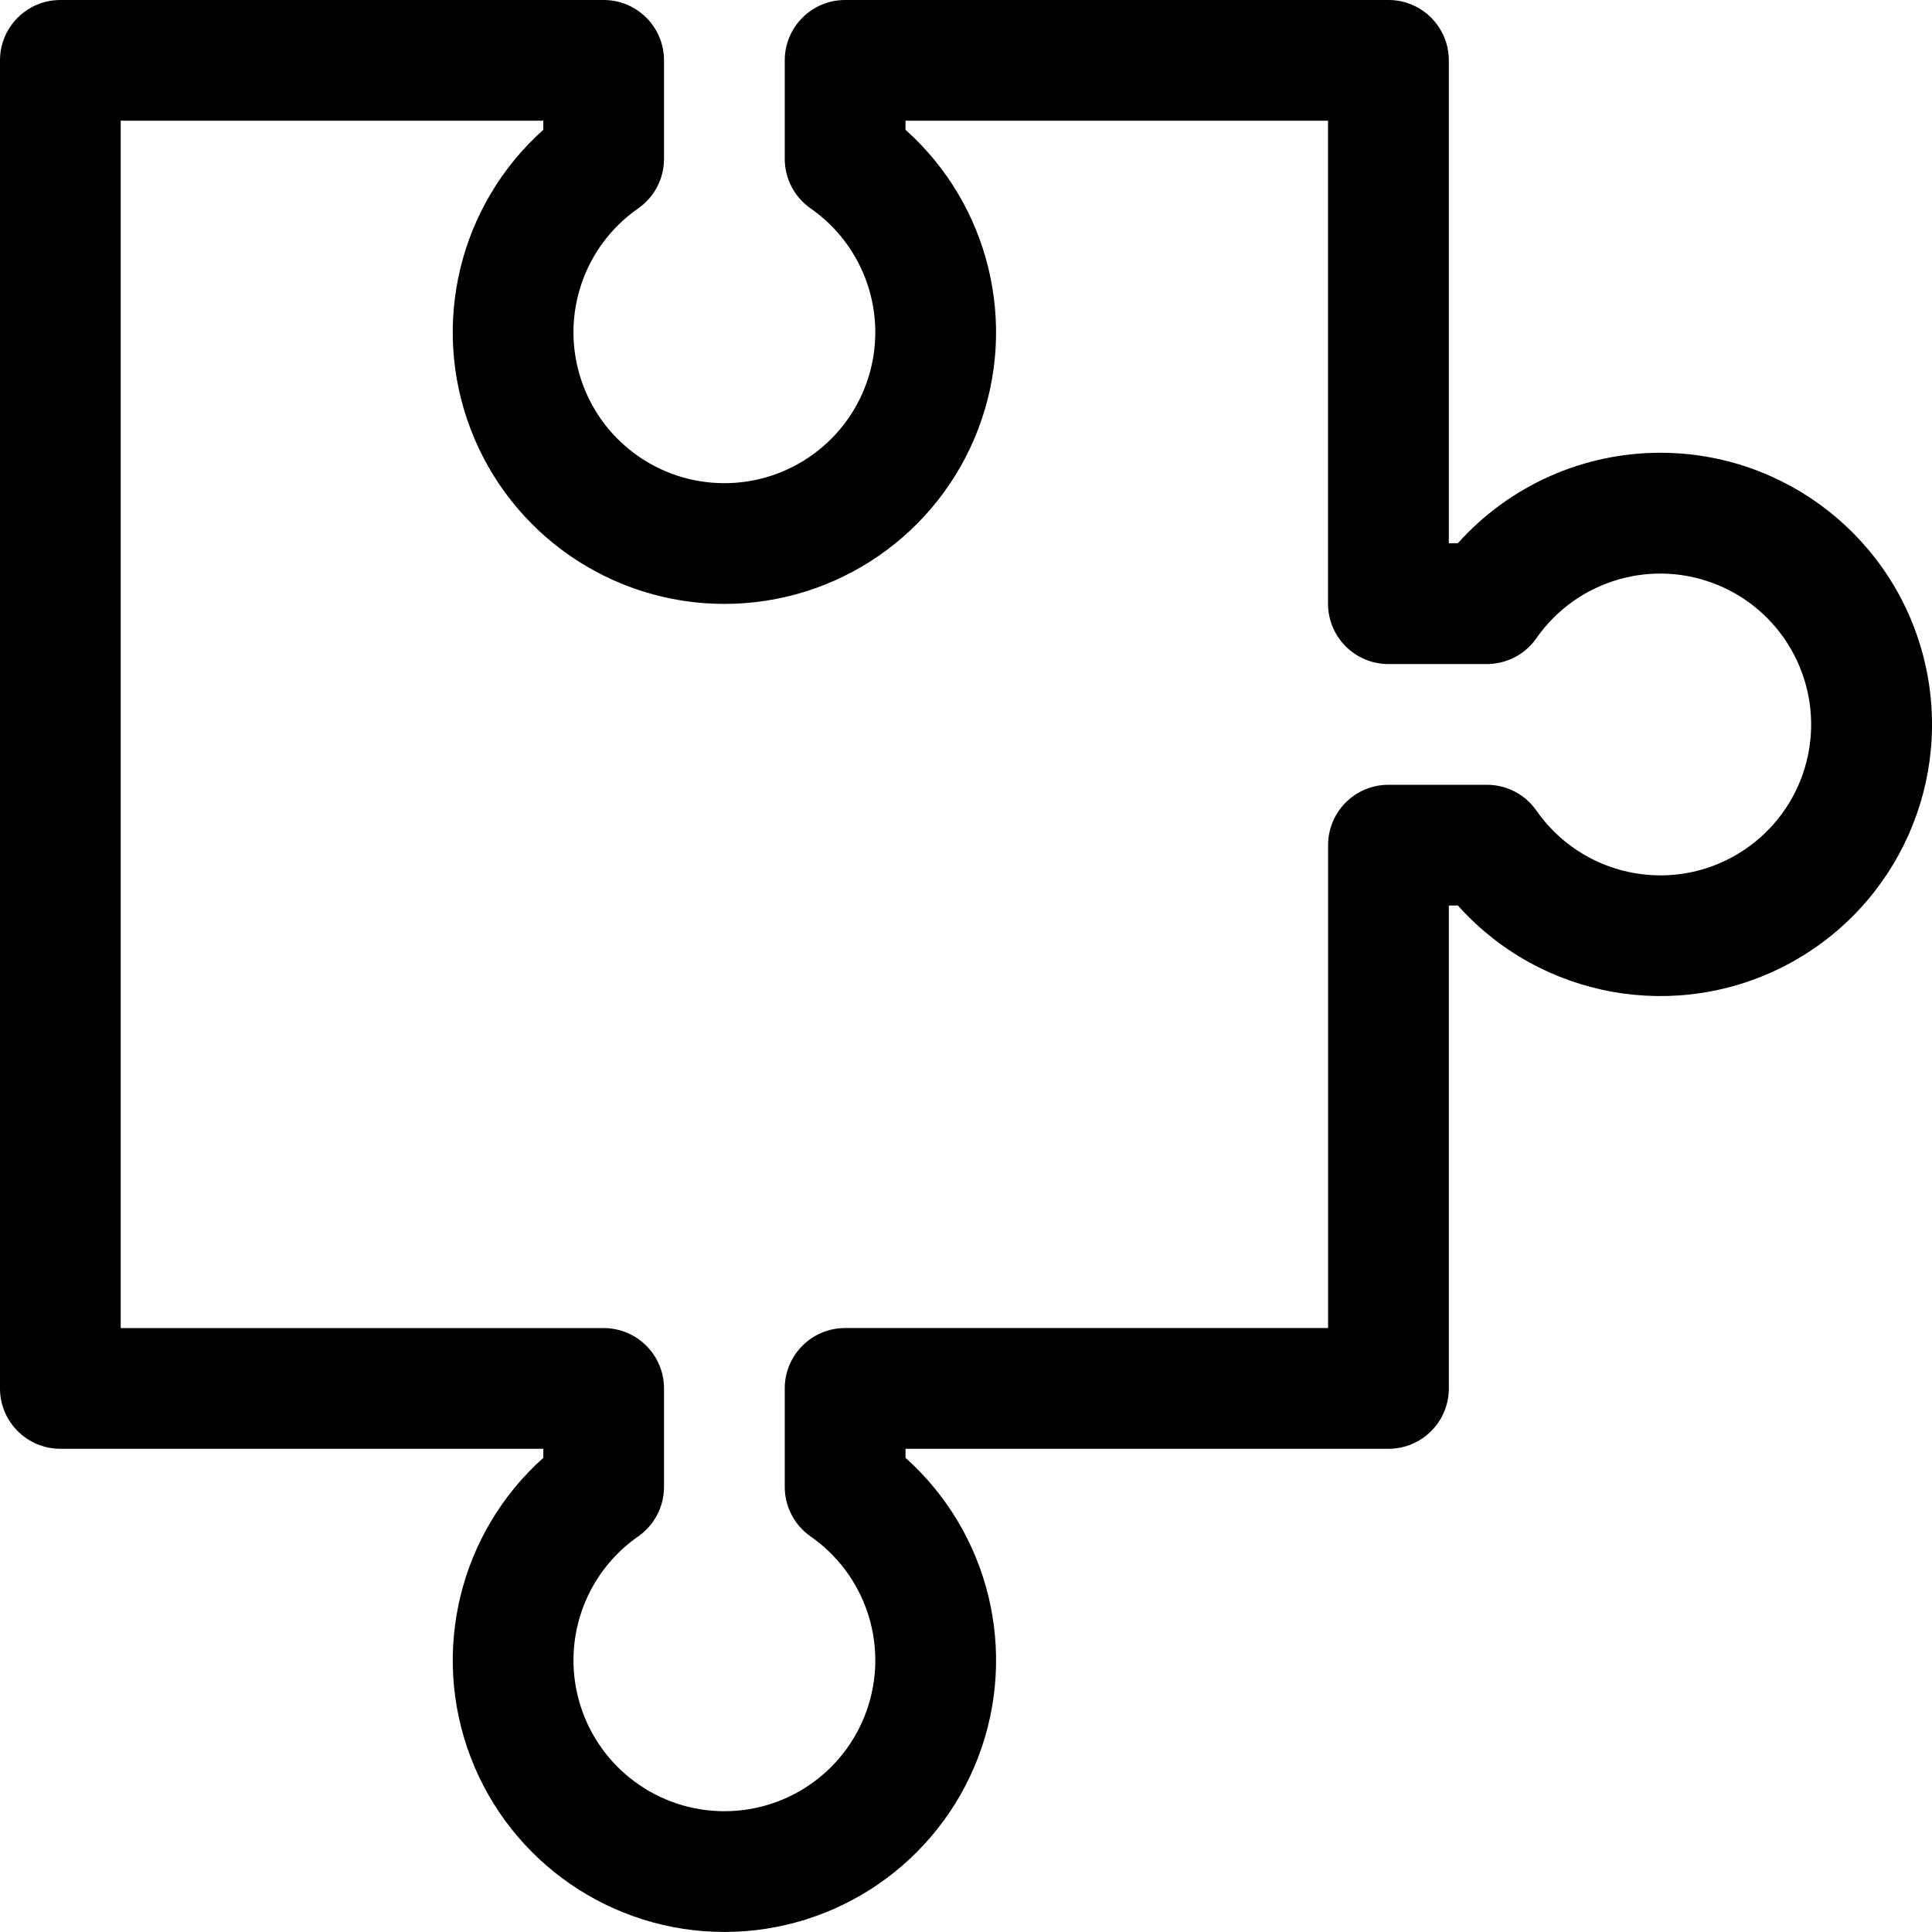
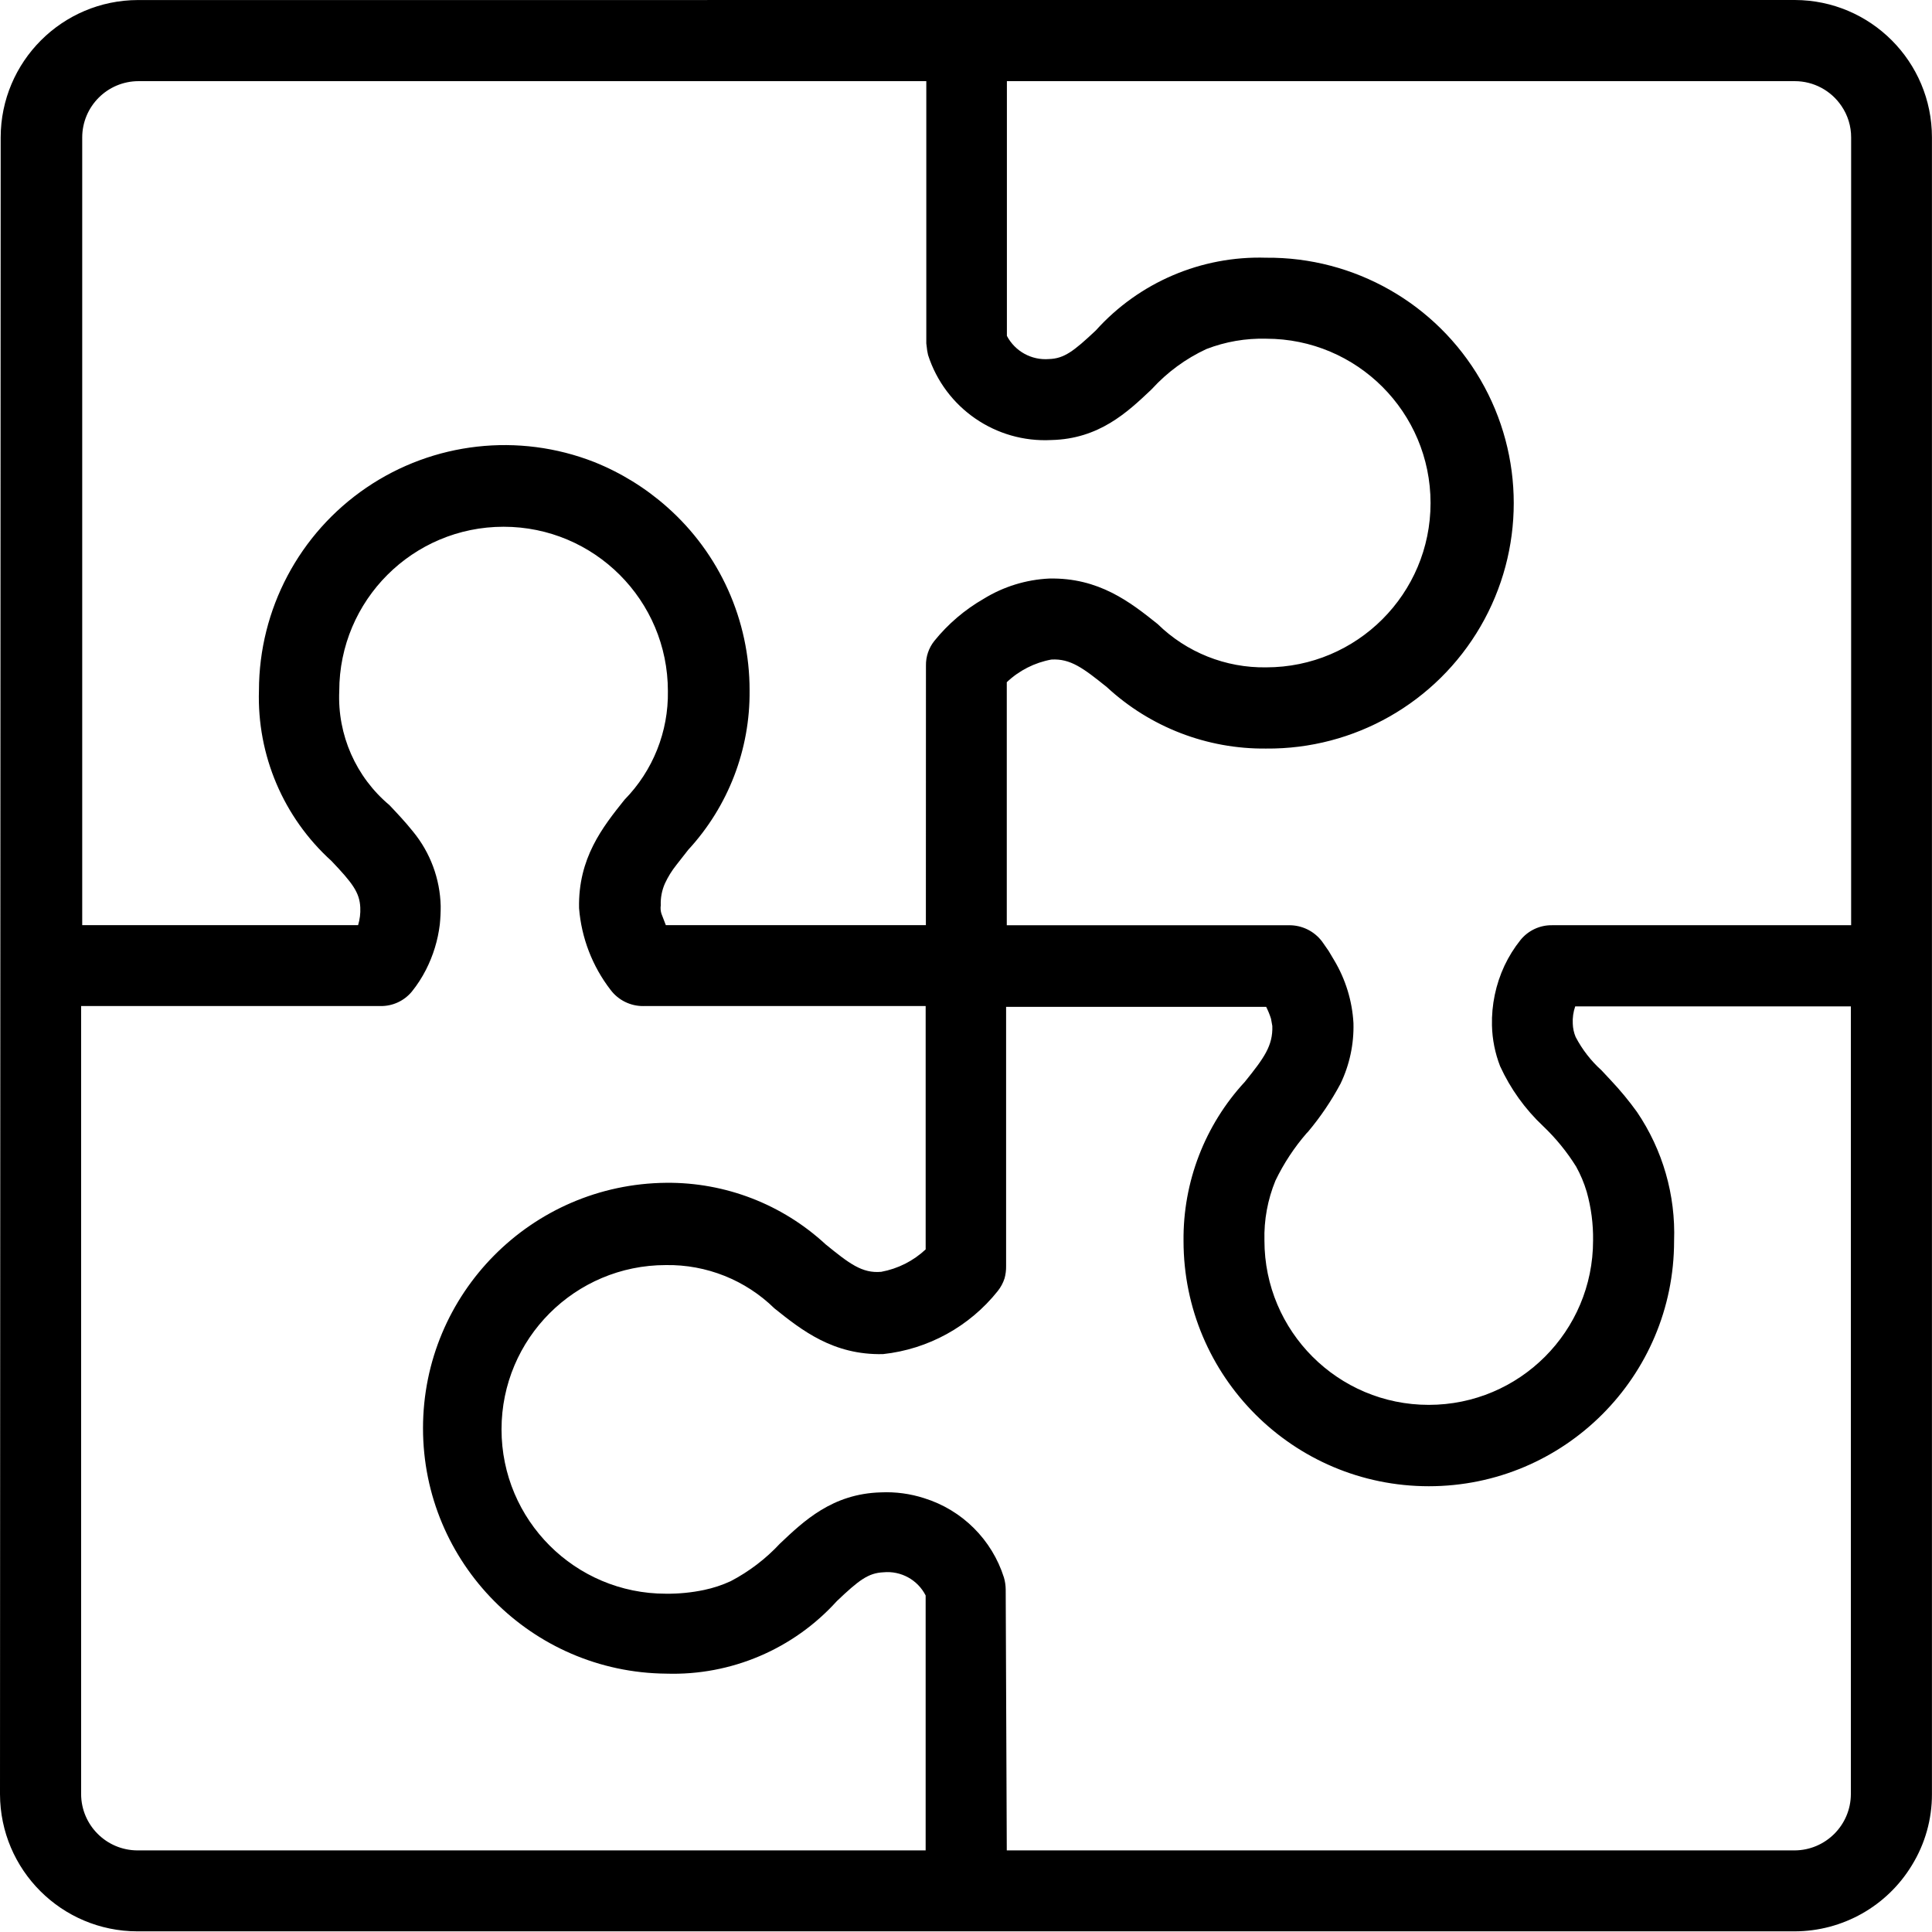
- <svg xmlns="http://www.w3.org/2000/svg" width="106.781" height="106.781" viewBox="0 0 106.781 106.781">
-   <g id="solution_icon" transform="translate(-70)">
-     <path id="Pfad_217" data-name="Pfad 217" d="M161.753,25.024a15.014,15.014,0,0,0-11.177,5h-.5V3.337A3.336,3.336,0,0,0,146.739,0H116.71a3.336,3.336,0,0,0-3.337,3.337V8.775a3.337,3.337,0,0,0,1.418,2.736,8.341,8.341,0,1,1-9.509,0A3.337,3.337,0,0,0,106.7,8.775V3.337A3.336,3.336,0,0,0,103.364,0H73.336A3.336,3.336,0,0,0,70,3.337v73.4a3.336,3.336,0,0,0,3.337,3.337h26.692v.5a15.014,15.014,0,1,0,20.019,0v-.5h26.692a3.336,3.336,0,0,0,3.337-3.337V50.048h.5a15.014,15.014,0,1,0,11.177-25.024Zm0,23.356a8.342,8.342,0,0,1-6.84-3.587,3.337,3.337,0,0,0-2.736-1.418h-5.438a3.336,3.336,0,0,0-3.336,3.337V73.4H116.71a3.336,3.336,0,0,0-3.337,3.337v5.438a3.337,3.337,0,0,0,1.418,2.736,8.341,8.341,0,1,1-9.509,0,3.337,3.337,0,0,0,1.418-2.736V76.74a3.336,3.336,0,0,0-3.337-3.337H76.672V6.673h23.356v.5a15.014,15.014,0,1,0,20.019,0v-.5H143.4V33.365a3.336,3.336,0,0,0,3.336,3.337h5.438a3.337,3.337,0,0,0,2.736-1.418,8.341,8.341,0,1,1,6.84,13.1Z" />
+ <svg xmlns="http://www.w3.org/2000/svg" width="100.035" height="100" viewBox="0 0 100.035 100">
+   <defs>
+     <style>
+       .cls-1 {
+         fill-rule: evenodd;
+       }
+     </style>
+   </defs>
+   <g id="solution_icon" transform="translate(-101.117 -31.109)">
+     <path id="Pfad_301" data-name="Pfad 301" class="cls-1" d="M194.049,31.109a7.115,7.115,0,0,1,7.1,7.114v85.785a6.985,6.985,0,0,1-1.036,3.676,7.113,7.113,0,0,1-6.078,3.426H108.231a7.121,7.121,0,0,1-7.114-7.1l.035-85.785a7.124,7.124,0,0,1,7.114-7.114ZM134.432,83.2h14.614V95.8a4.574,4.574,0,0,1-2.3,1.161c-.991.091-1.662-.433-2.88-1.422a11.982,11.982,0,0,0-8.251-3.187,12.708,12.708,0,0,0,0,25.415,11.424,11.424,0,0,0,8.832-3.756c1.138-1.082,1.627-1.457,2.413-1.492a2.216,2.216,0,0,1,2.185,1.2v13.2H108.23a2.927,2.927,0,0,1-2.913-2.914V83.2h15.5a2.067,2.067,0,0,0,1.627-.751,6.54,6.54,0,0,0,.728-1.126,7.016,7.016,0,0,0,.717-2.345,9.066,9.066,0,0,0,.046-.956,6.309,6.309,0,0,0-1.434-3.858c-.4-.5-.82-.944-1.218-1.366a7.281,7.281,0,0,1-2.6-5.907,8.508,8.508,0,1,1,17.016,0,7.849,7.849,0,0,1-2.243,5.623c-1.137,1.422-2.412,3.027-2.356,5.622a7.957,7.957,0,0,0,1.628,4.223,2.1,2.1,0,0,0,1.7.842Zm18.814-16.776V79.016h14.625a2.119,2.119,0,0,1,1.7.842l.341.49.284.478a7.117,7.117,0,0,1,1,3.255,6.816,6.816,0,0,1-.671,3.142,14.457,14.457,0,0,1-1.685,2.492l-.068.068a11.087,11.087,0,0,0-1.616,2.459,7.638,7.638,0,0,0-.569,3.1,8.508,8.508,0,0,0,17.016,0,8.843,8.843,0,0,0-.33-2.527,6.5,6.5,0,0,0-.546-1.3,10.692,10.692,0,0,0-1.707-2.094,9.942,9.942,0,0,1-2.231-3.107,6.244,6.244,0,0,1-.421-2.105,6.944,6.944,0,0,1,.648-3.1,6.678,6.678,0,0,1,.831-1.331,2.067,2.067,0,0,1,1.638-.763h15.48V38.224a2.867,2.867,0,0,0-.5-1.627,2.915,2.915,0,0,0-2.413-1.286h-40.8V48.5A2.256,2.256,0,0,0,155.43,49.7c.786-.023,1.287-.41,2.425-1.48a11.38,11.38,0,0,1,8.82-3.767,12.708,12.708,0,1,1,0,25.415,11.952,11.952,0,0,1-8.24-3.175c-1.229-.99-1.89-1.491-2.879-1.434a4.544,4.544,0,0,0-2.31,1.173Zm-4.189,12.588H135.593l-.228-.592a.985.985,0,0,1-.035-.432,2.547,2.547,0,0,1,.217-1.138,4.733,4.733,0,0,1,.592-.956l.615-.786a11.987,11.987,0,0,0,3.175-8.251,12.65,12.65,0,0,0-4.268-9.492,12.911,12.911,0,0,0-3.779-2.334,12.719,12.719,0,0,0-17.357,11.826,11.425,11.425,0,0,0,3.756,8.832c1.081,1.138,1.457,1.627,1.491,2.412a2.694,2.694,0,0,1-.114.911H105.374V38.224a2.919,2.919,0,0,1,2.914-2.913h40.791V48.89l.046.375.046.228a6.358,6.358,0,0,0,6.385,4.4c2.47-.057,3.938-1.445,5.144-2.583l.068-.068a8.9,8.9,0,0,1,2.812-2.06,7.994,7.994,0,0,1,3.1-.535,8.508,8.508,0,1,1,0,17.016,7.851,7.851,0,0,1-5.622-2.242c-1.422-1.138-3.051-2.413-5.623-2.356a7.108,7.108,0,0,0-3.38,1.046,9.128,9.128,0,0,0-2.561,2.185,1.988,1.988,0,0,0-.433,1.275Zm4.189,47.907h40.791a2.927,2.927,0,0,0,2.914-2.914V83.218H182.678a2.358,2.358,0,0,0-.126.9,1.938,1.938,0,0,0,.148.683,6.186,6.186,0,0,0,1.343,1.73l.478.512a16.128,16.128,0,0,1,1.354,1.639,11.188,11.188,0,0,1,1.923,6.681,12.7,12.7,0,1,1-25.4,0,11.95,11.95,0,0,1,3.175-8.24c.99-1.229,1.457-1.867,1.422-2.891l-.068-.376a4.072,4.072,0,0,0-.25-.614H153.211V96.67a2.266,2.266,0,0,1-.079.626,2.07,2.07,0,0,1-.353.66,8.8,8.8,0,0,1-5.941,3.266c-2.573.057-4.2-1.229-5.623-2.368a7.851,7.851,0,0,0-5.622-2.242,8.508,8.508,0,1,0,0,17.016,9.151,9.151,0,0,0,1.98-.194,6.493,6.493,0,0,0,1.378-.455,9.491,9.491,0,0,0,2.55-1.946c1.229-1.161,2.708-2.583,5.224-2.652a6.355,6.355,0,0,1,2.242.3,6.29,6.29,0,0,1,4.132,4.109,2.281,2.281,0,0,1,.091.615Z" />
  </g>
</svg>
